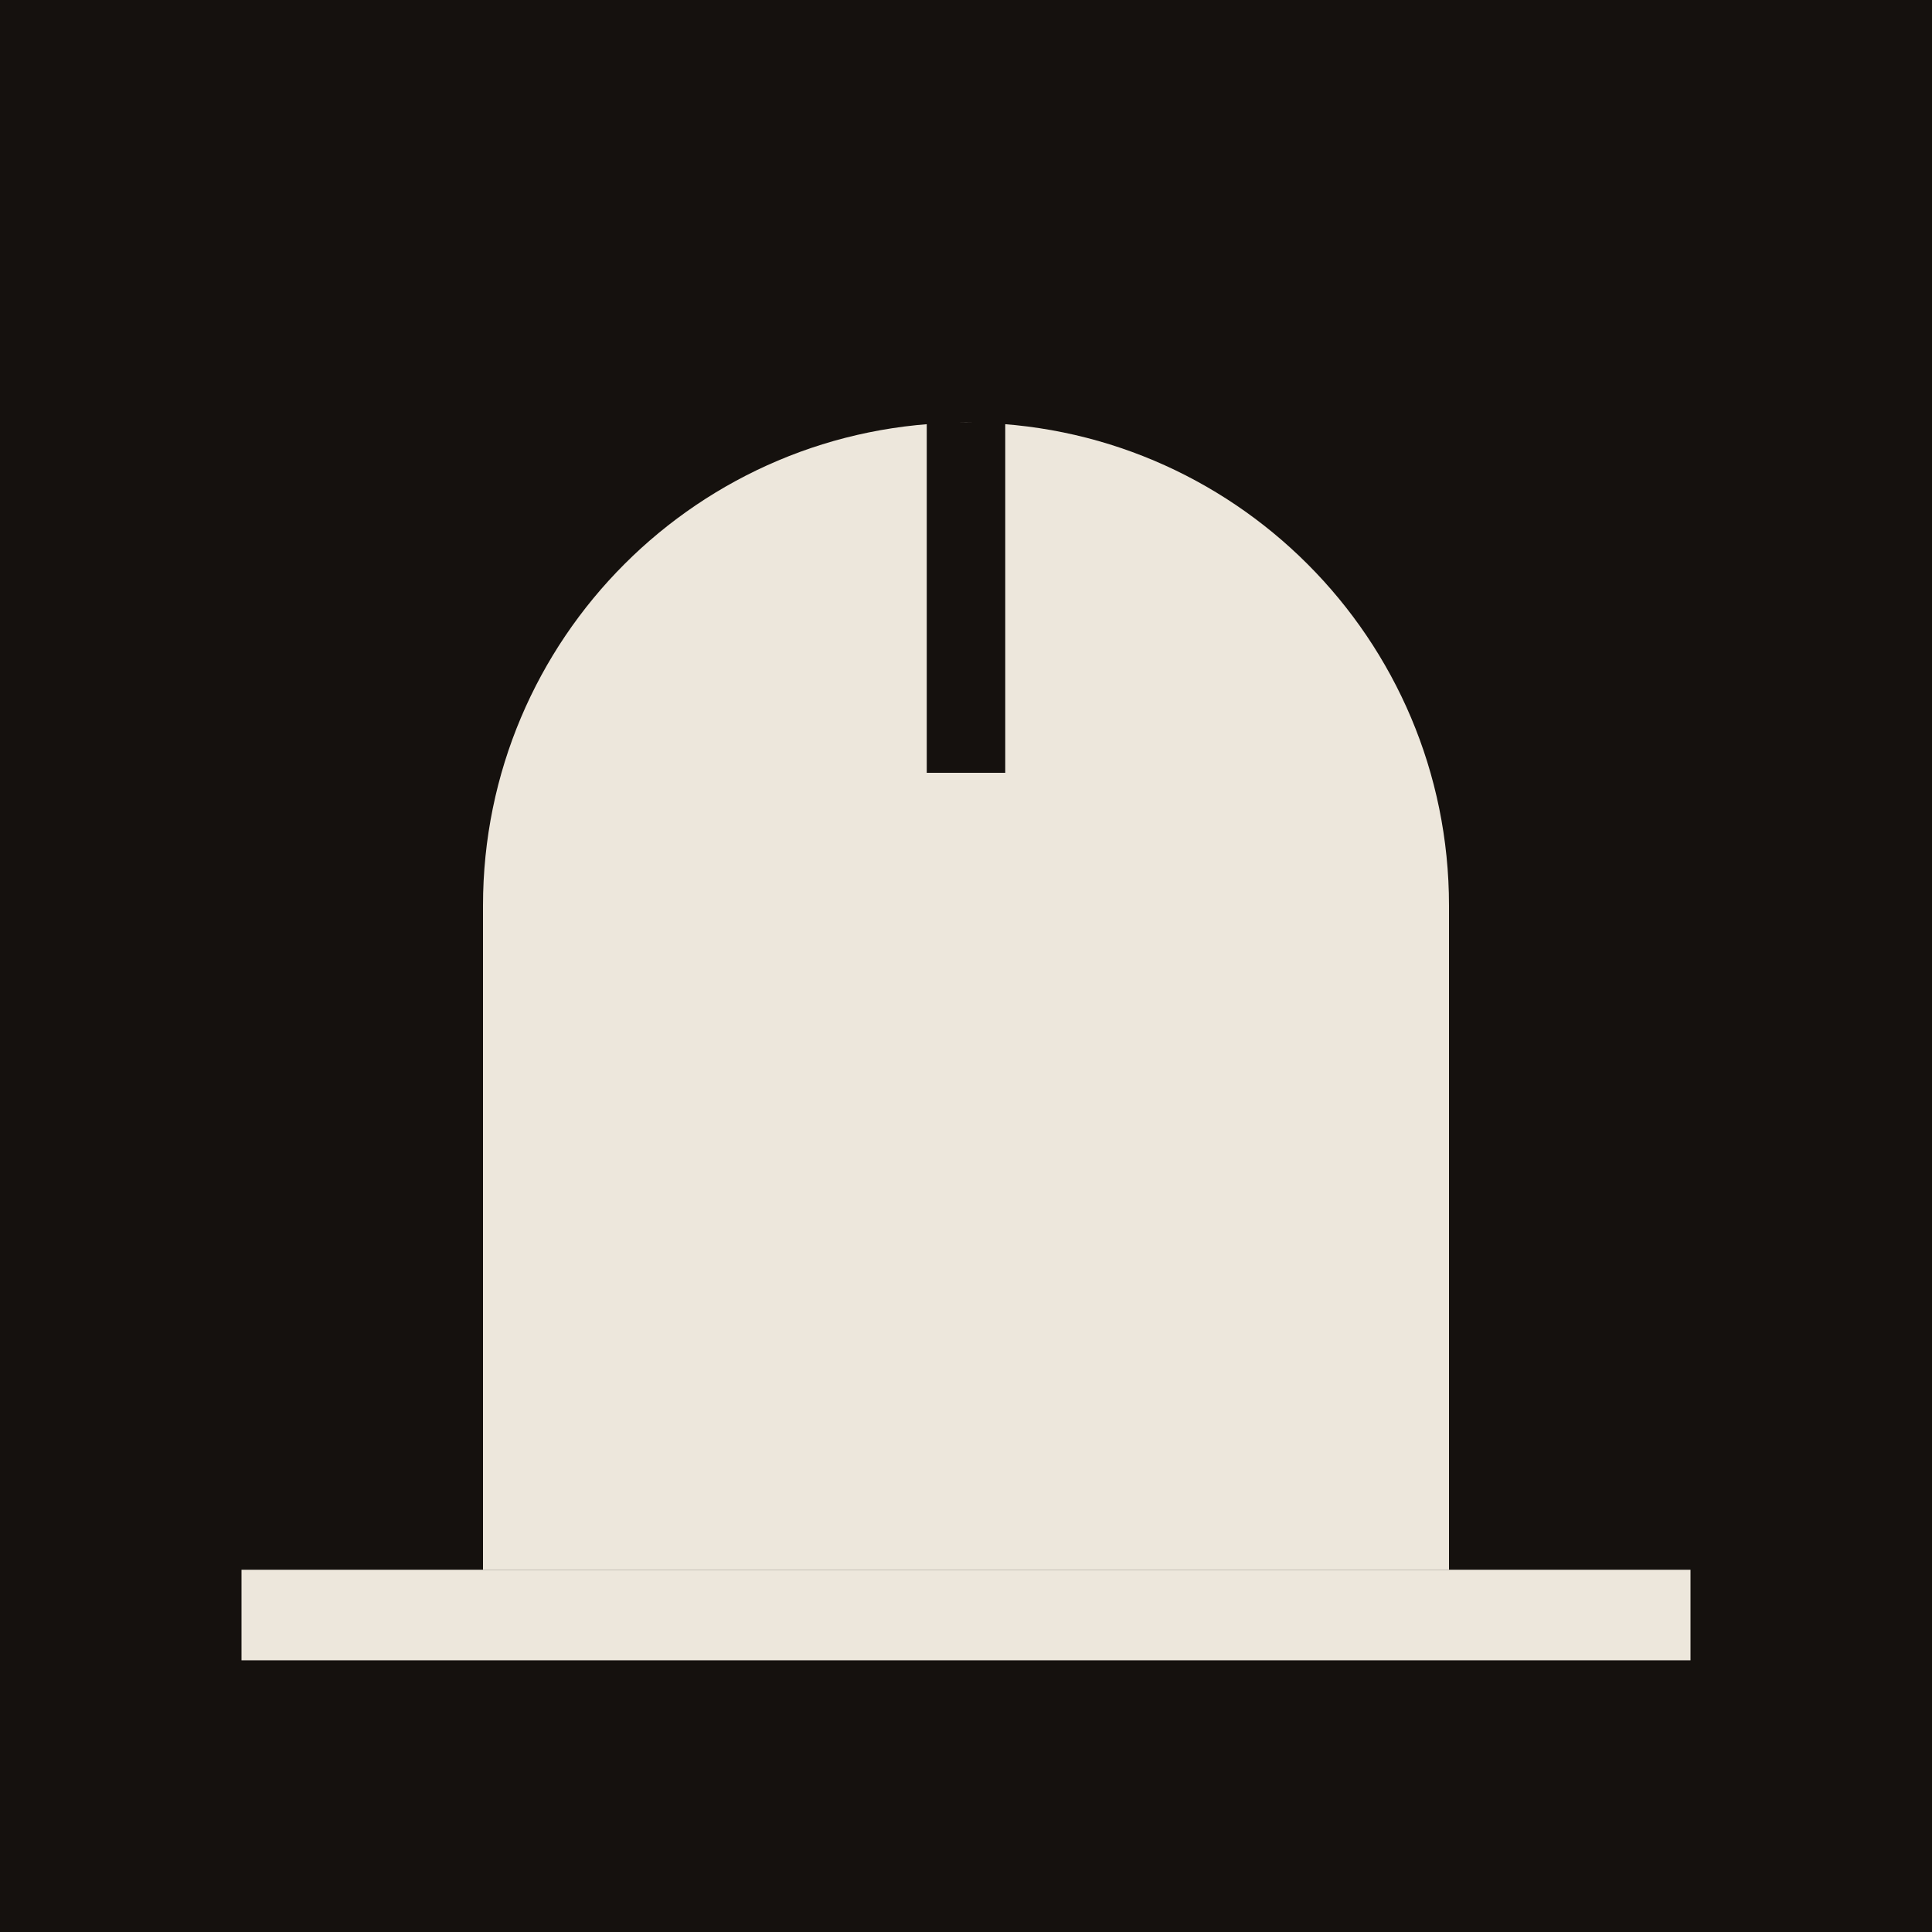
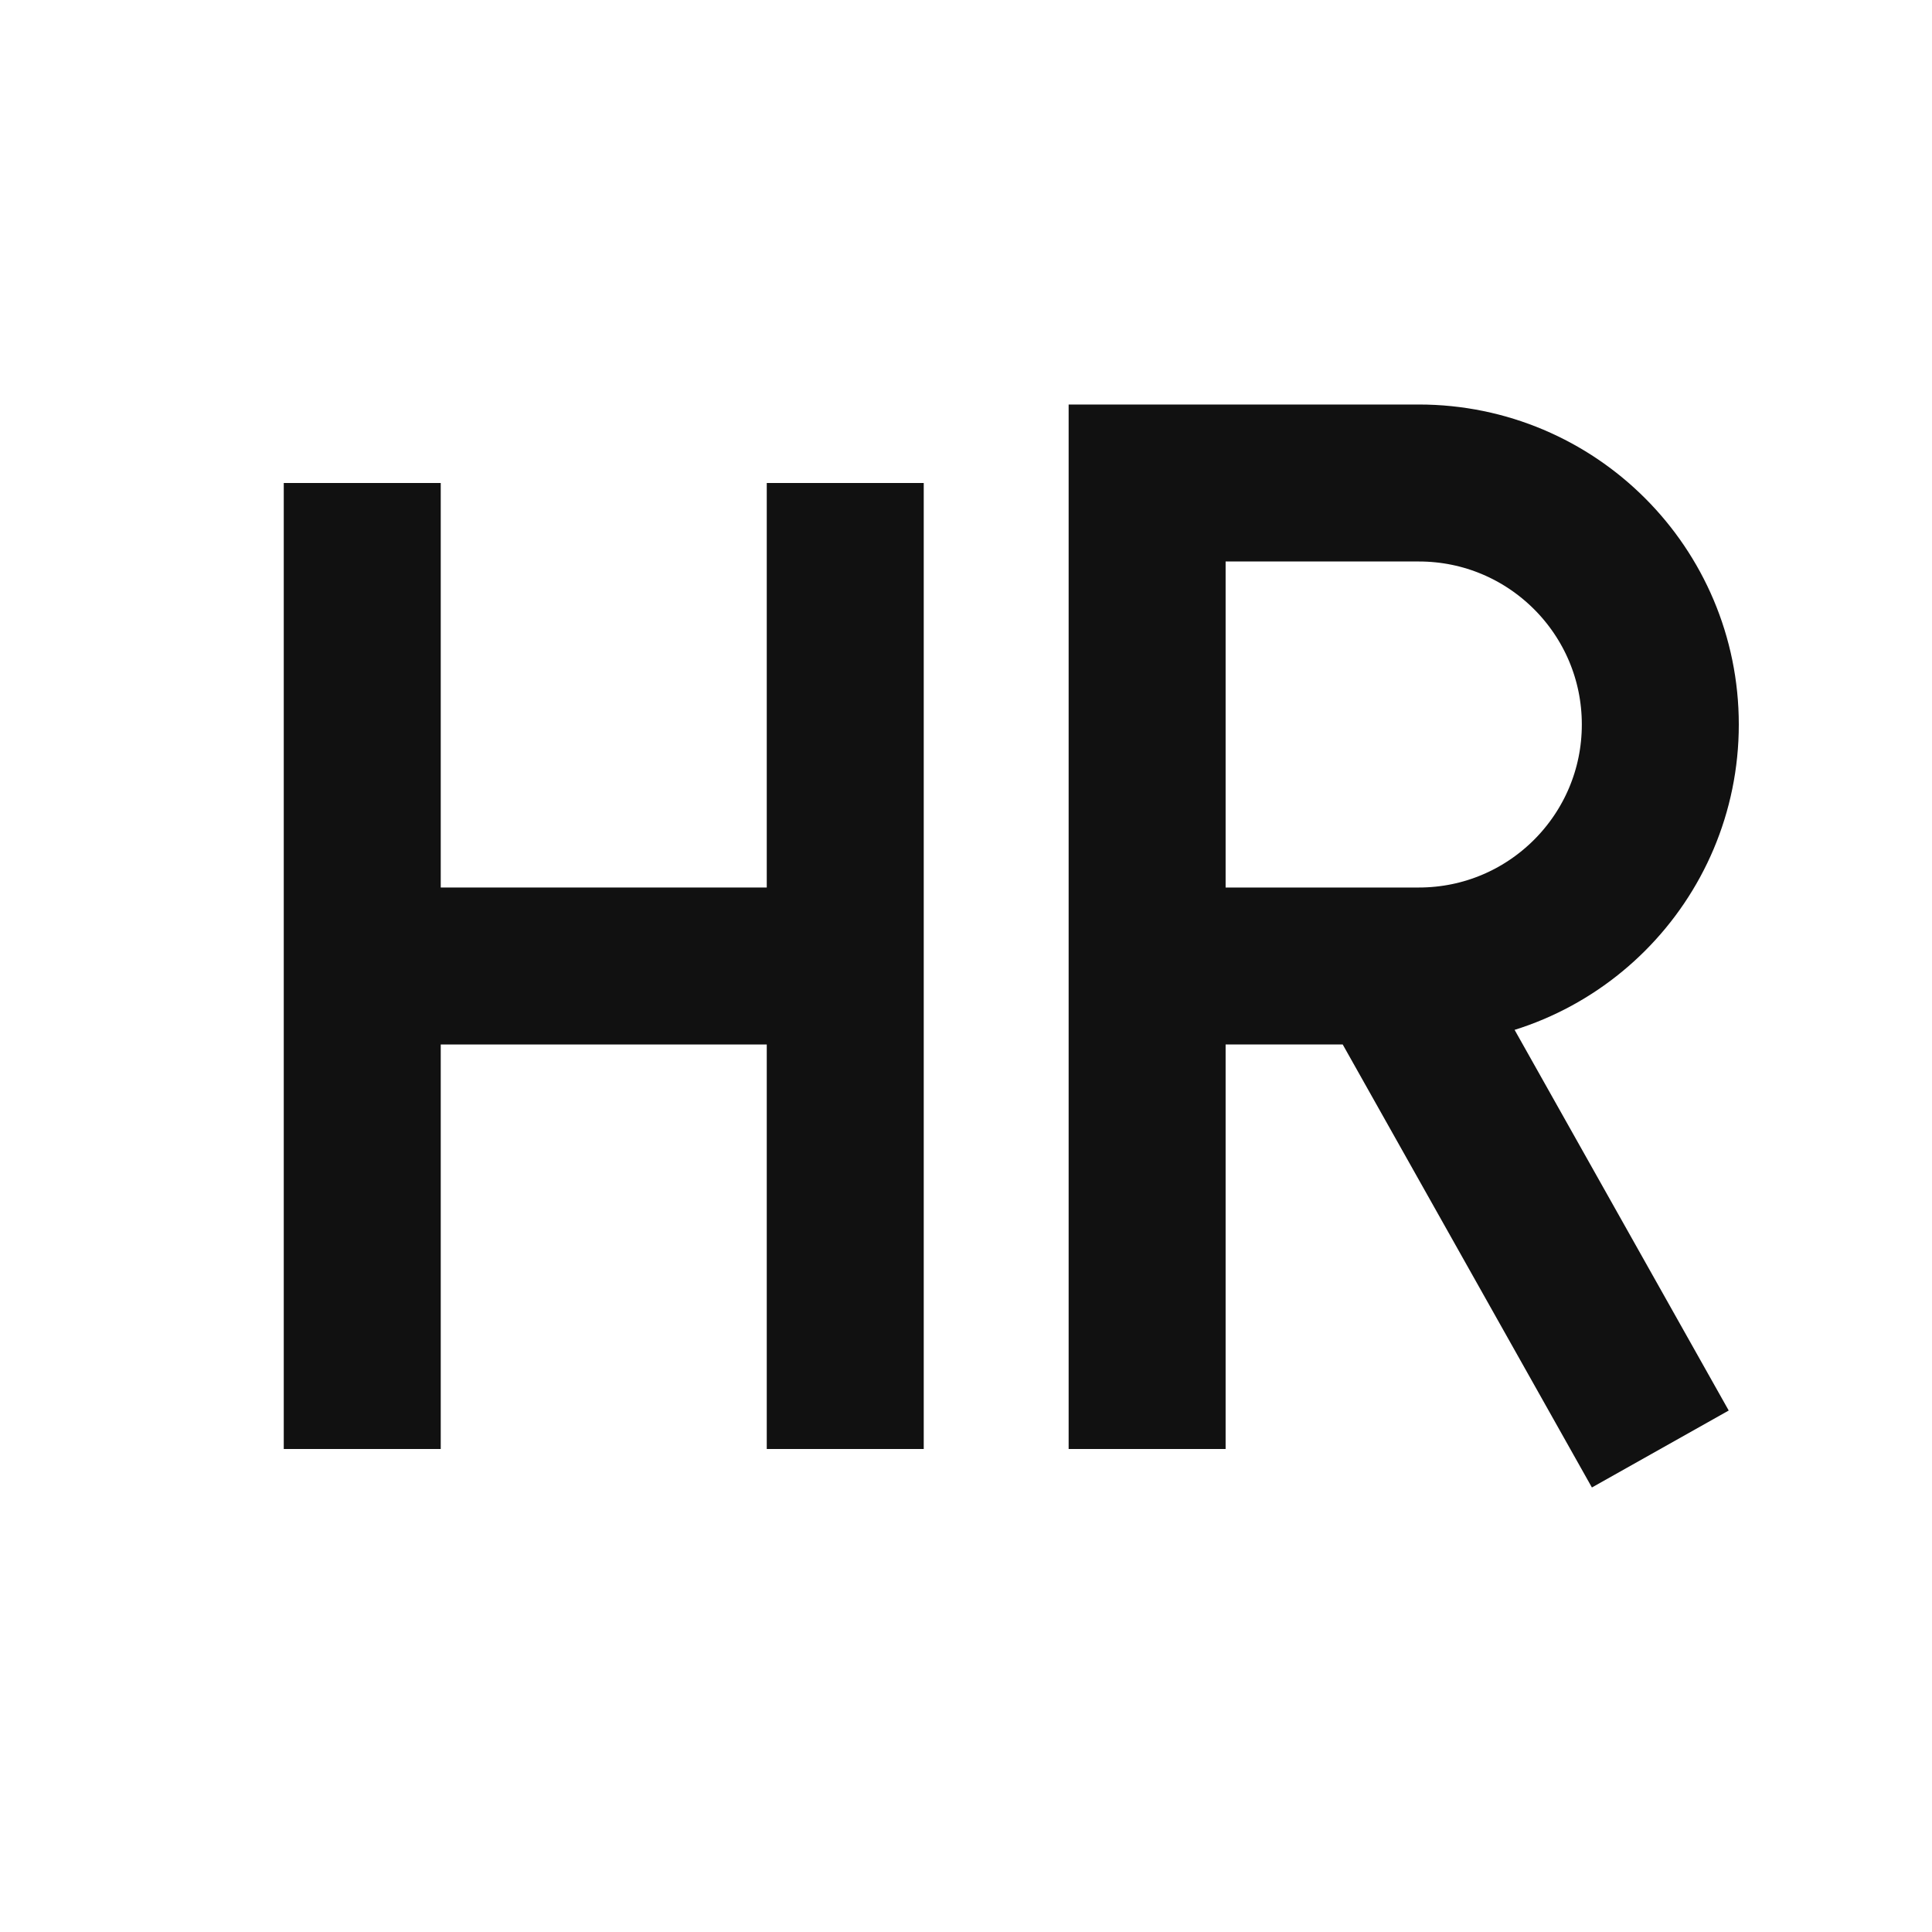
<svg xmlns="http://www.w3.org/2000/svg" viewBox="0 0 32 32">
-   <rect width="32" height="32" fill="#15110E" />
-   <path d="M8 26V15a8 8 0 0 1 16 0v11Z" fill="#EDE7DC" />
-   <rect x="4" y="26" width="24" height="1.5" fill="#EDE7DC" />
-   <rect x="15.35" y="7" width="1.3" height="5.8" fill="#15110E" />
+   <rect width="32" height="32" fill="#FFFFFF" />
+   <g fill="none" stroke="#111111" stroke-width="2.6" stroke-linecap="butt" stroke-linejoin="miter">
+     <path d="M6 8v16M14 8v16M6 16h8" />
+     <path d="M19 24V8h4.5a4 4 0 0 1 0 8H19M23 16l4.5 8" />
+   </g>
</svg>
